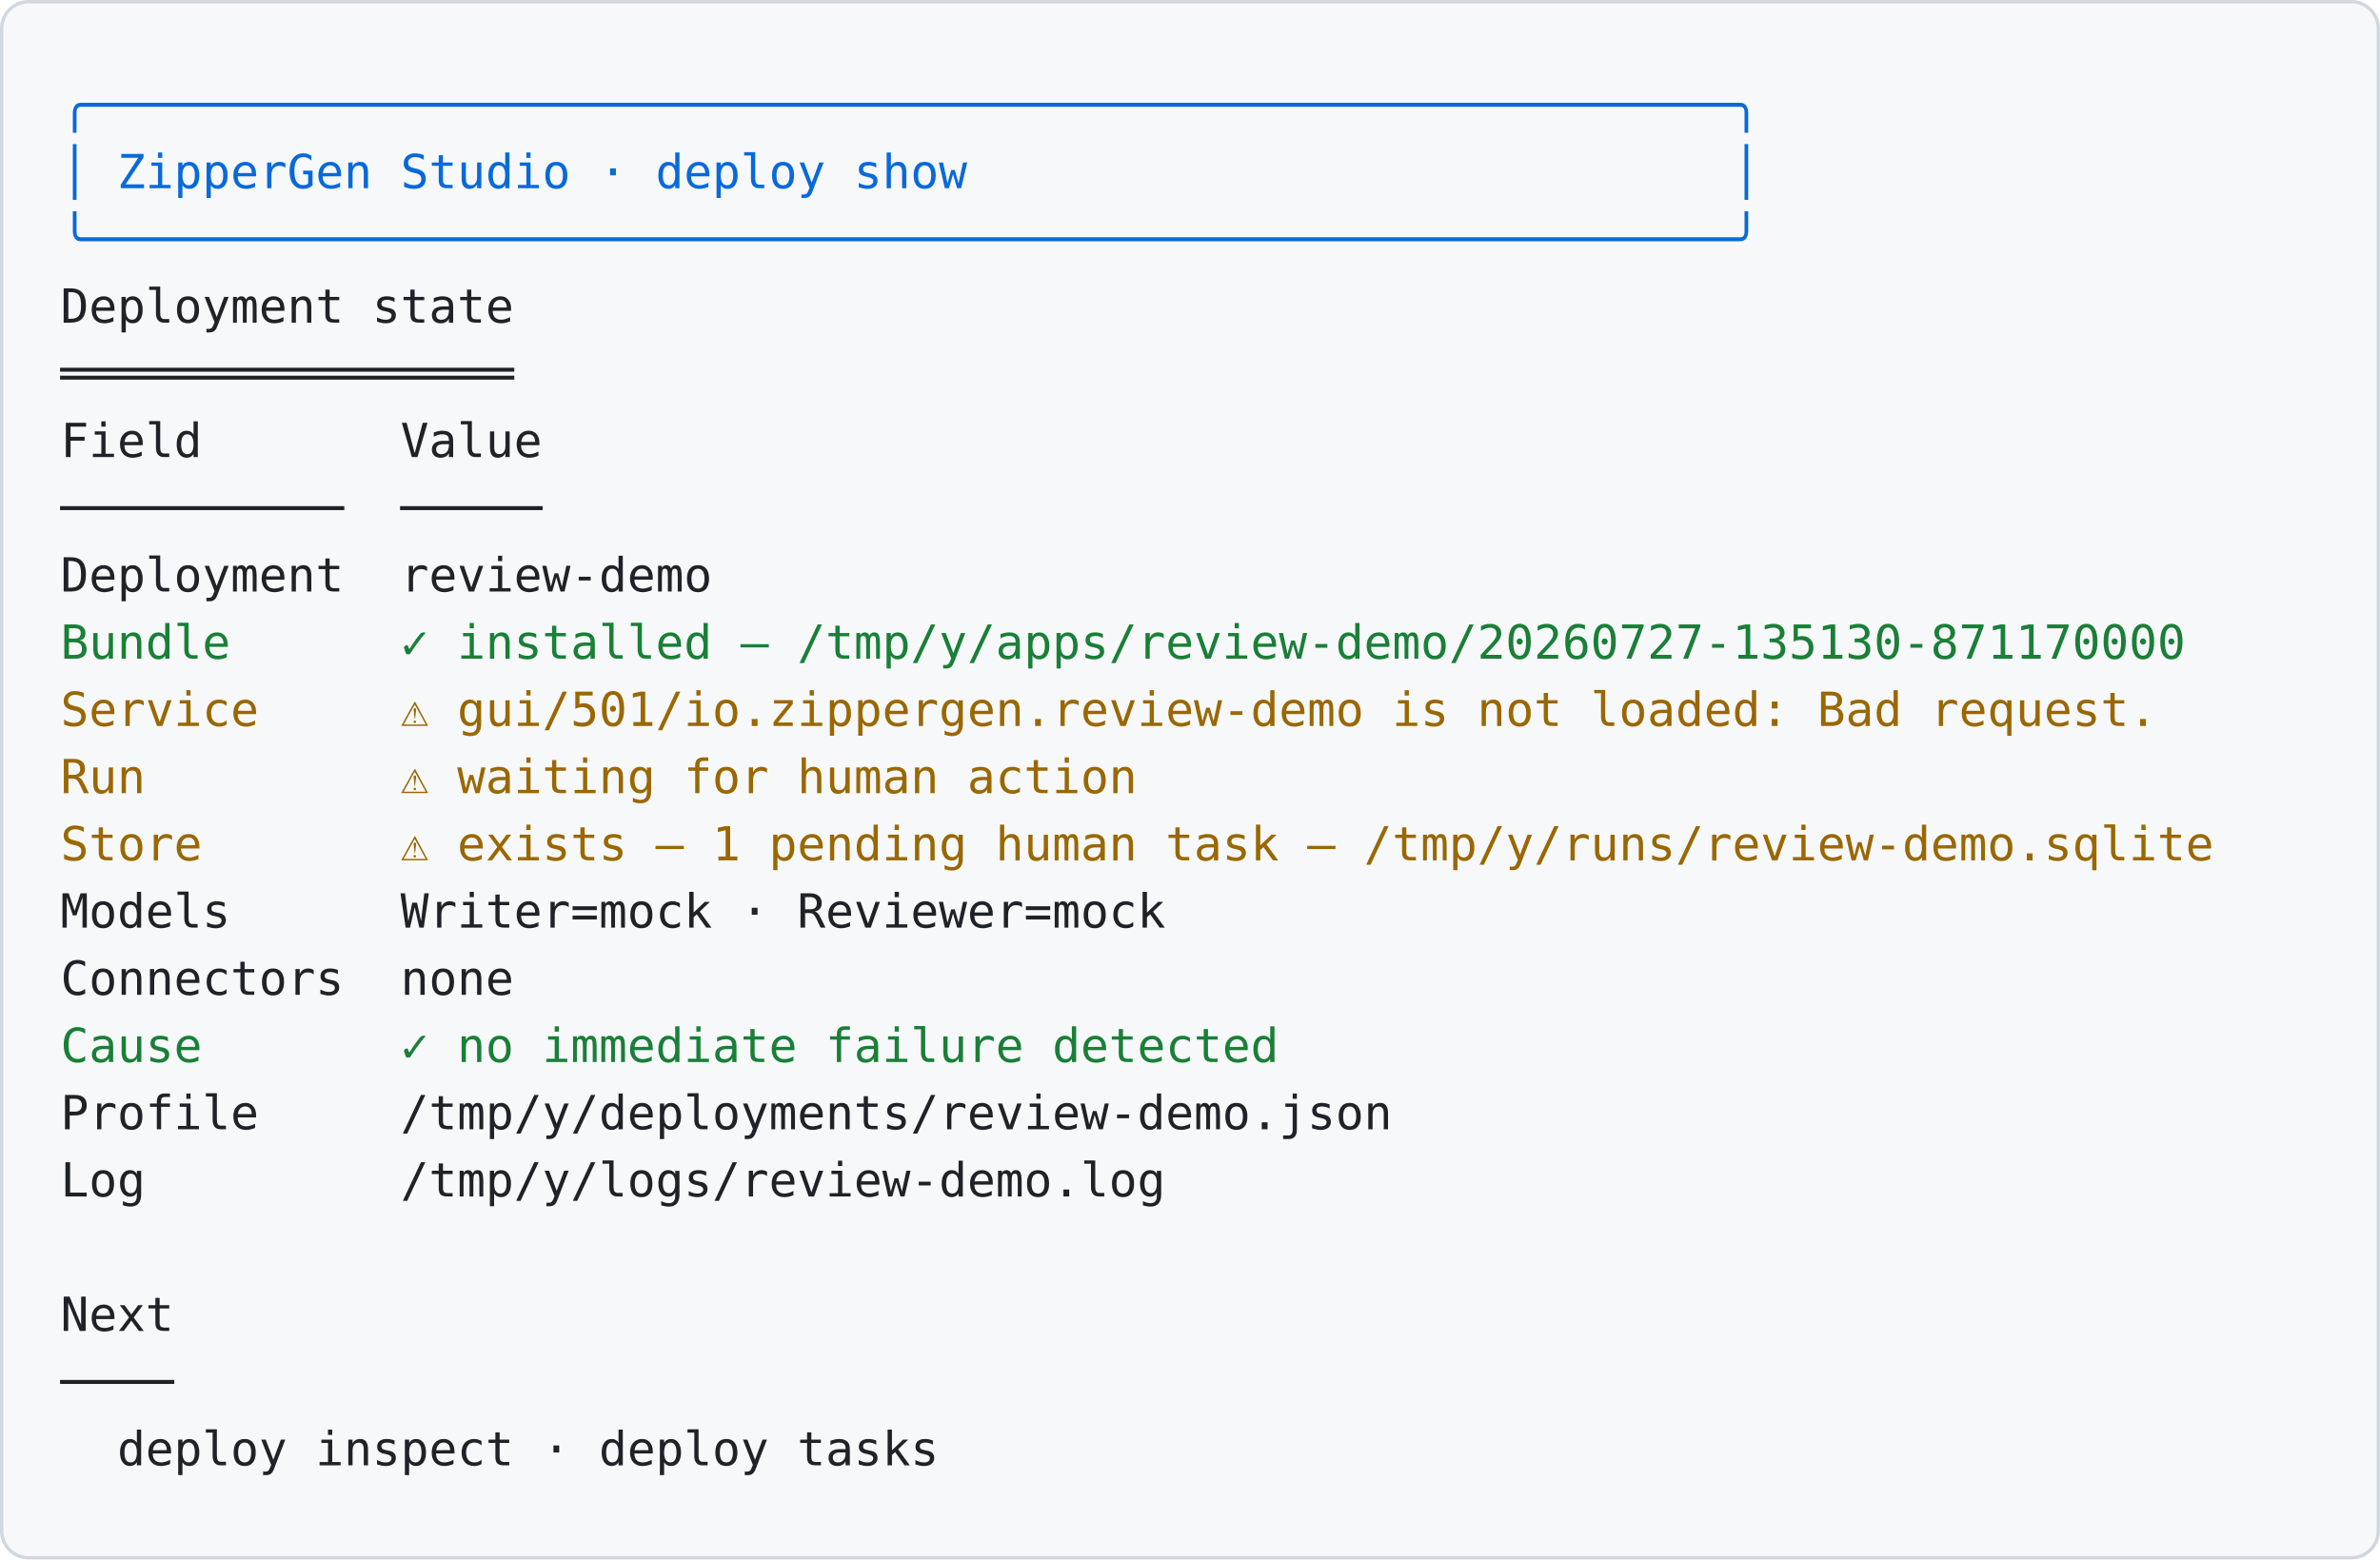
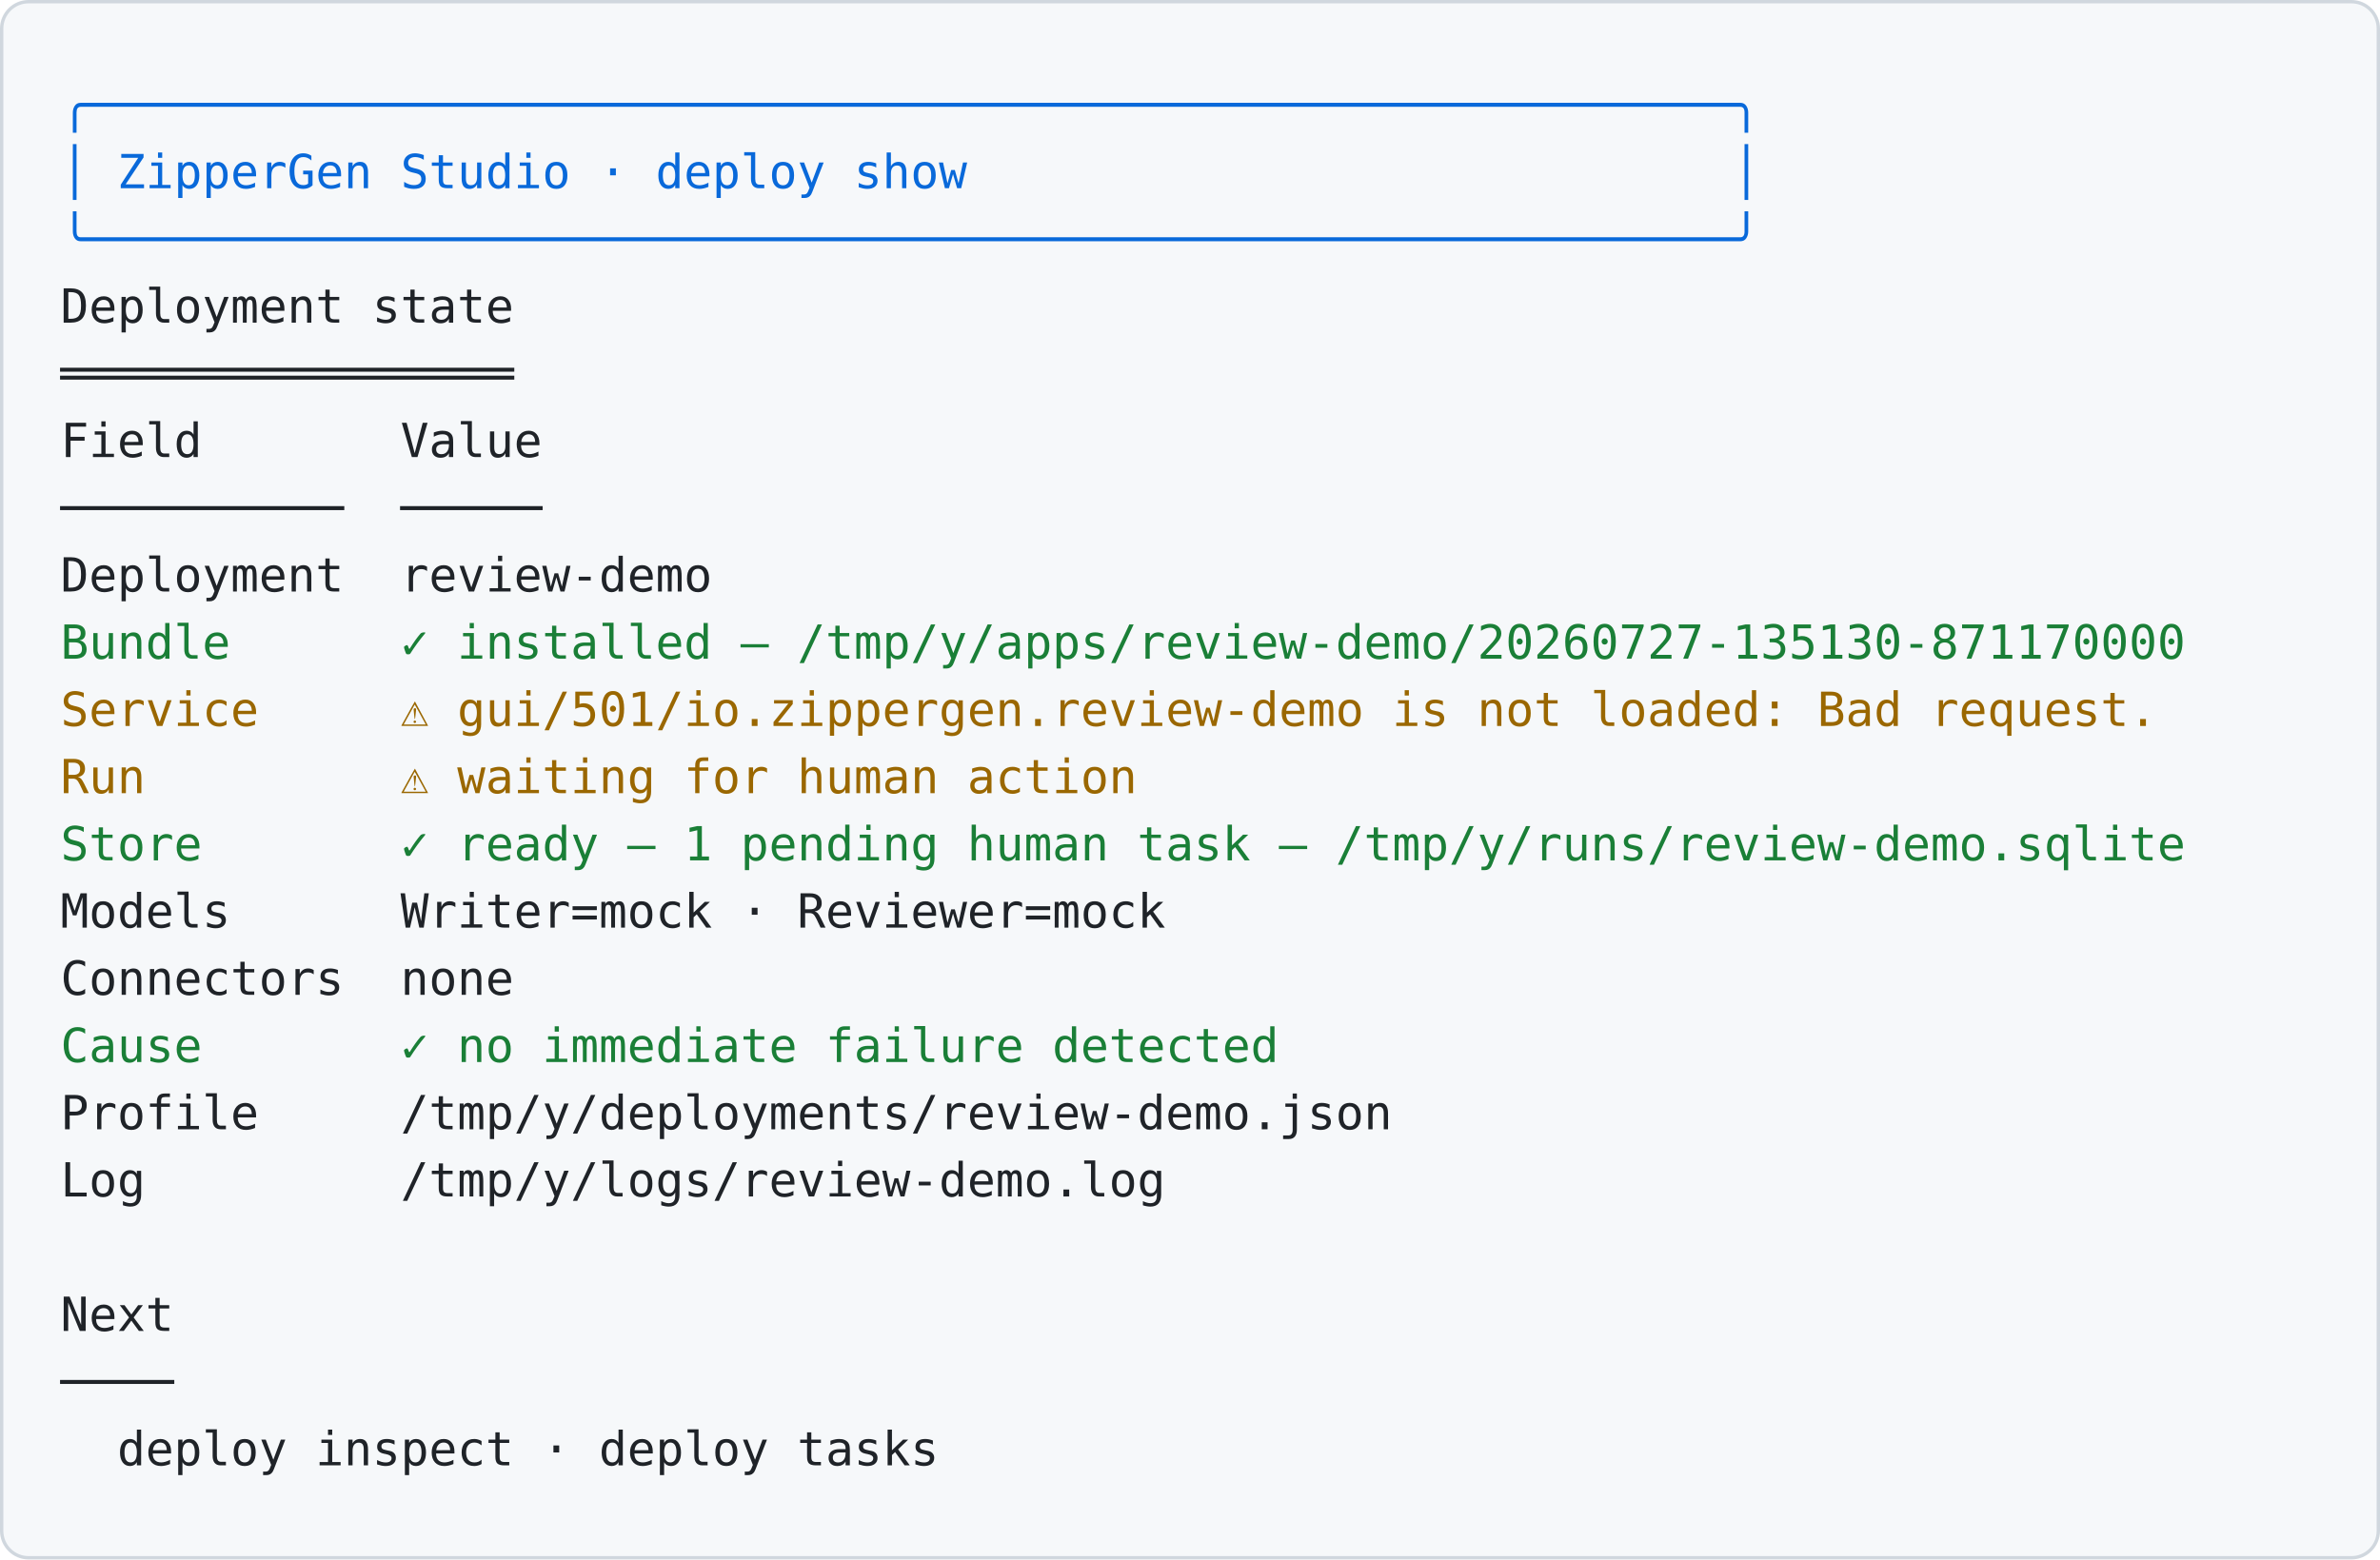
<svg xmlns="http://www.w3.org/2000/svg" role="img" aria-labelledby="title description" width="708" height="464" viewBox="0 0 708 464" preserveAspectRatio="xMinYMin meet">
  <style>
    .background { fill: #f6f8fa; stroke: #d0d7de; }
    text { fill: #1f2328; font: 14px ui-monospace, SFMono-Regular, Menlo, Consolas, monospace; }
    .banner { fill: #0969da; }
    .success { fill: #1a7f37; }
    .warning { fill: #9a6700; }
    .error { fill: #cf222e; }
    .pointer { fill: #8250df; font-weight: 700; }
    .comment { fill: #57606a; }
    @media (prefers-color-scheme: dark) {
      .background { fill: #0d1117; stroke: #30363d; }
      text { fill: #e6edf3; }
      .banner { fill: #58a6ff; }
      .success { fill: #3fb950; }
      .warning { fill: #d29922; }
      .error { fill: #f85149; }
      .pointer { fill: #d2a8ff; }
      .comment { fill: #8b949e; }
    }
  </style>
  <rect class="background" x="0.5" y="0.5" width="707" height="463" rx="8" />
  <text class="banner" x="18" y="36" xml:space="preserve">╭──────────────────────────────────────────────────────────╮</text>
  <text class="banner" x="18" y="56" xml:space="preserve">│ ZipperGen Studio · deploy show                           │</text>
  <text class="banner" x="18" y="76" xml:space="preserve">╰──────────────────────────────────────────────────────────╯</text>
  <text class="text" x="18" y="96" xml:space="preserve">Deployment state</text>
  <text class="text" x="18" y="116" xml:space="preserve">════════════════</text>
  <text class="text" x="18" y="136" xml:space="preserve">Field       Value</text>
  <text class="text" x="18" y="156" xml:space="preserve">──────────  ─────</text>
  <text class="text" x="18" y="176" xml:space="preserve">Deployment  review-demo</text>
  <text class="success" x="18" y="196" xml:space="preserve">Bundle      ✓ installed — /tmp/y/apps/review-demo/20260727-135130-871170000</text>
  <text class="warning" x="18" y="216" xml:space="preserve">Service     ⚠ gui/501/io.zippergen.review-demo is not loaded: Bad request.</text>
  <text class="warning" x="18" y="236" xml:space="preserve">Run         ⚠ waiting for human action</text>
-   <text class="warning" x="18" y="256" xml:space="preserve">Store       ⚠ exists — 1 pending human task — /tmp/y/runs/review-demo.sqlite</text>
+   <text class="success" x="18" y="256" xml:space="preserve">Store       ✓ ready — 1 pending human task — /tmp/y/runs/review-demo.sqlite</text>
  <text class="text" x="18" y="276" xml:space="preserve">Models      Writer=mock · Reviewer=mock</text>
  <text class="text" x="18" y="296" xml:space="preserve">Connectors  none</text>
  <text class="success" x="18" y="316" xml:space="preserve">Cause       ✓ no immediate failure detected</text>
  <text class="text" x="18" y="336" xml:space="preserve">Profile     /tmp/y/deployments/review-demo.json</text>
  <text class="text" x="18" y="356" xml:space="preserve">Log         /tmp/y/logs/review-demo.log</text>
  <text class="text" x="18" y="376" xml:space="preserve" />
  <text class="text" x="18" y="396" xml:space="preserve">Next</text>
  <text class="text" x="18" y="416" xml:space="preserve">────</text>
  <text class="text" x="18" y="436" xml:space="preserve">  deploy inspect · deploy tasks</text>
</svg>
